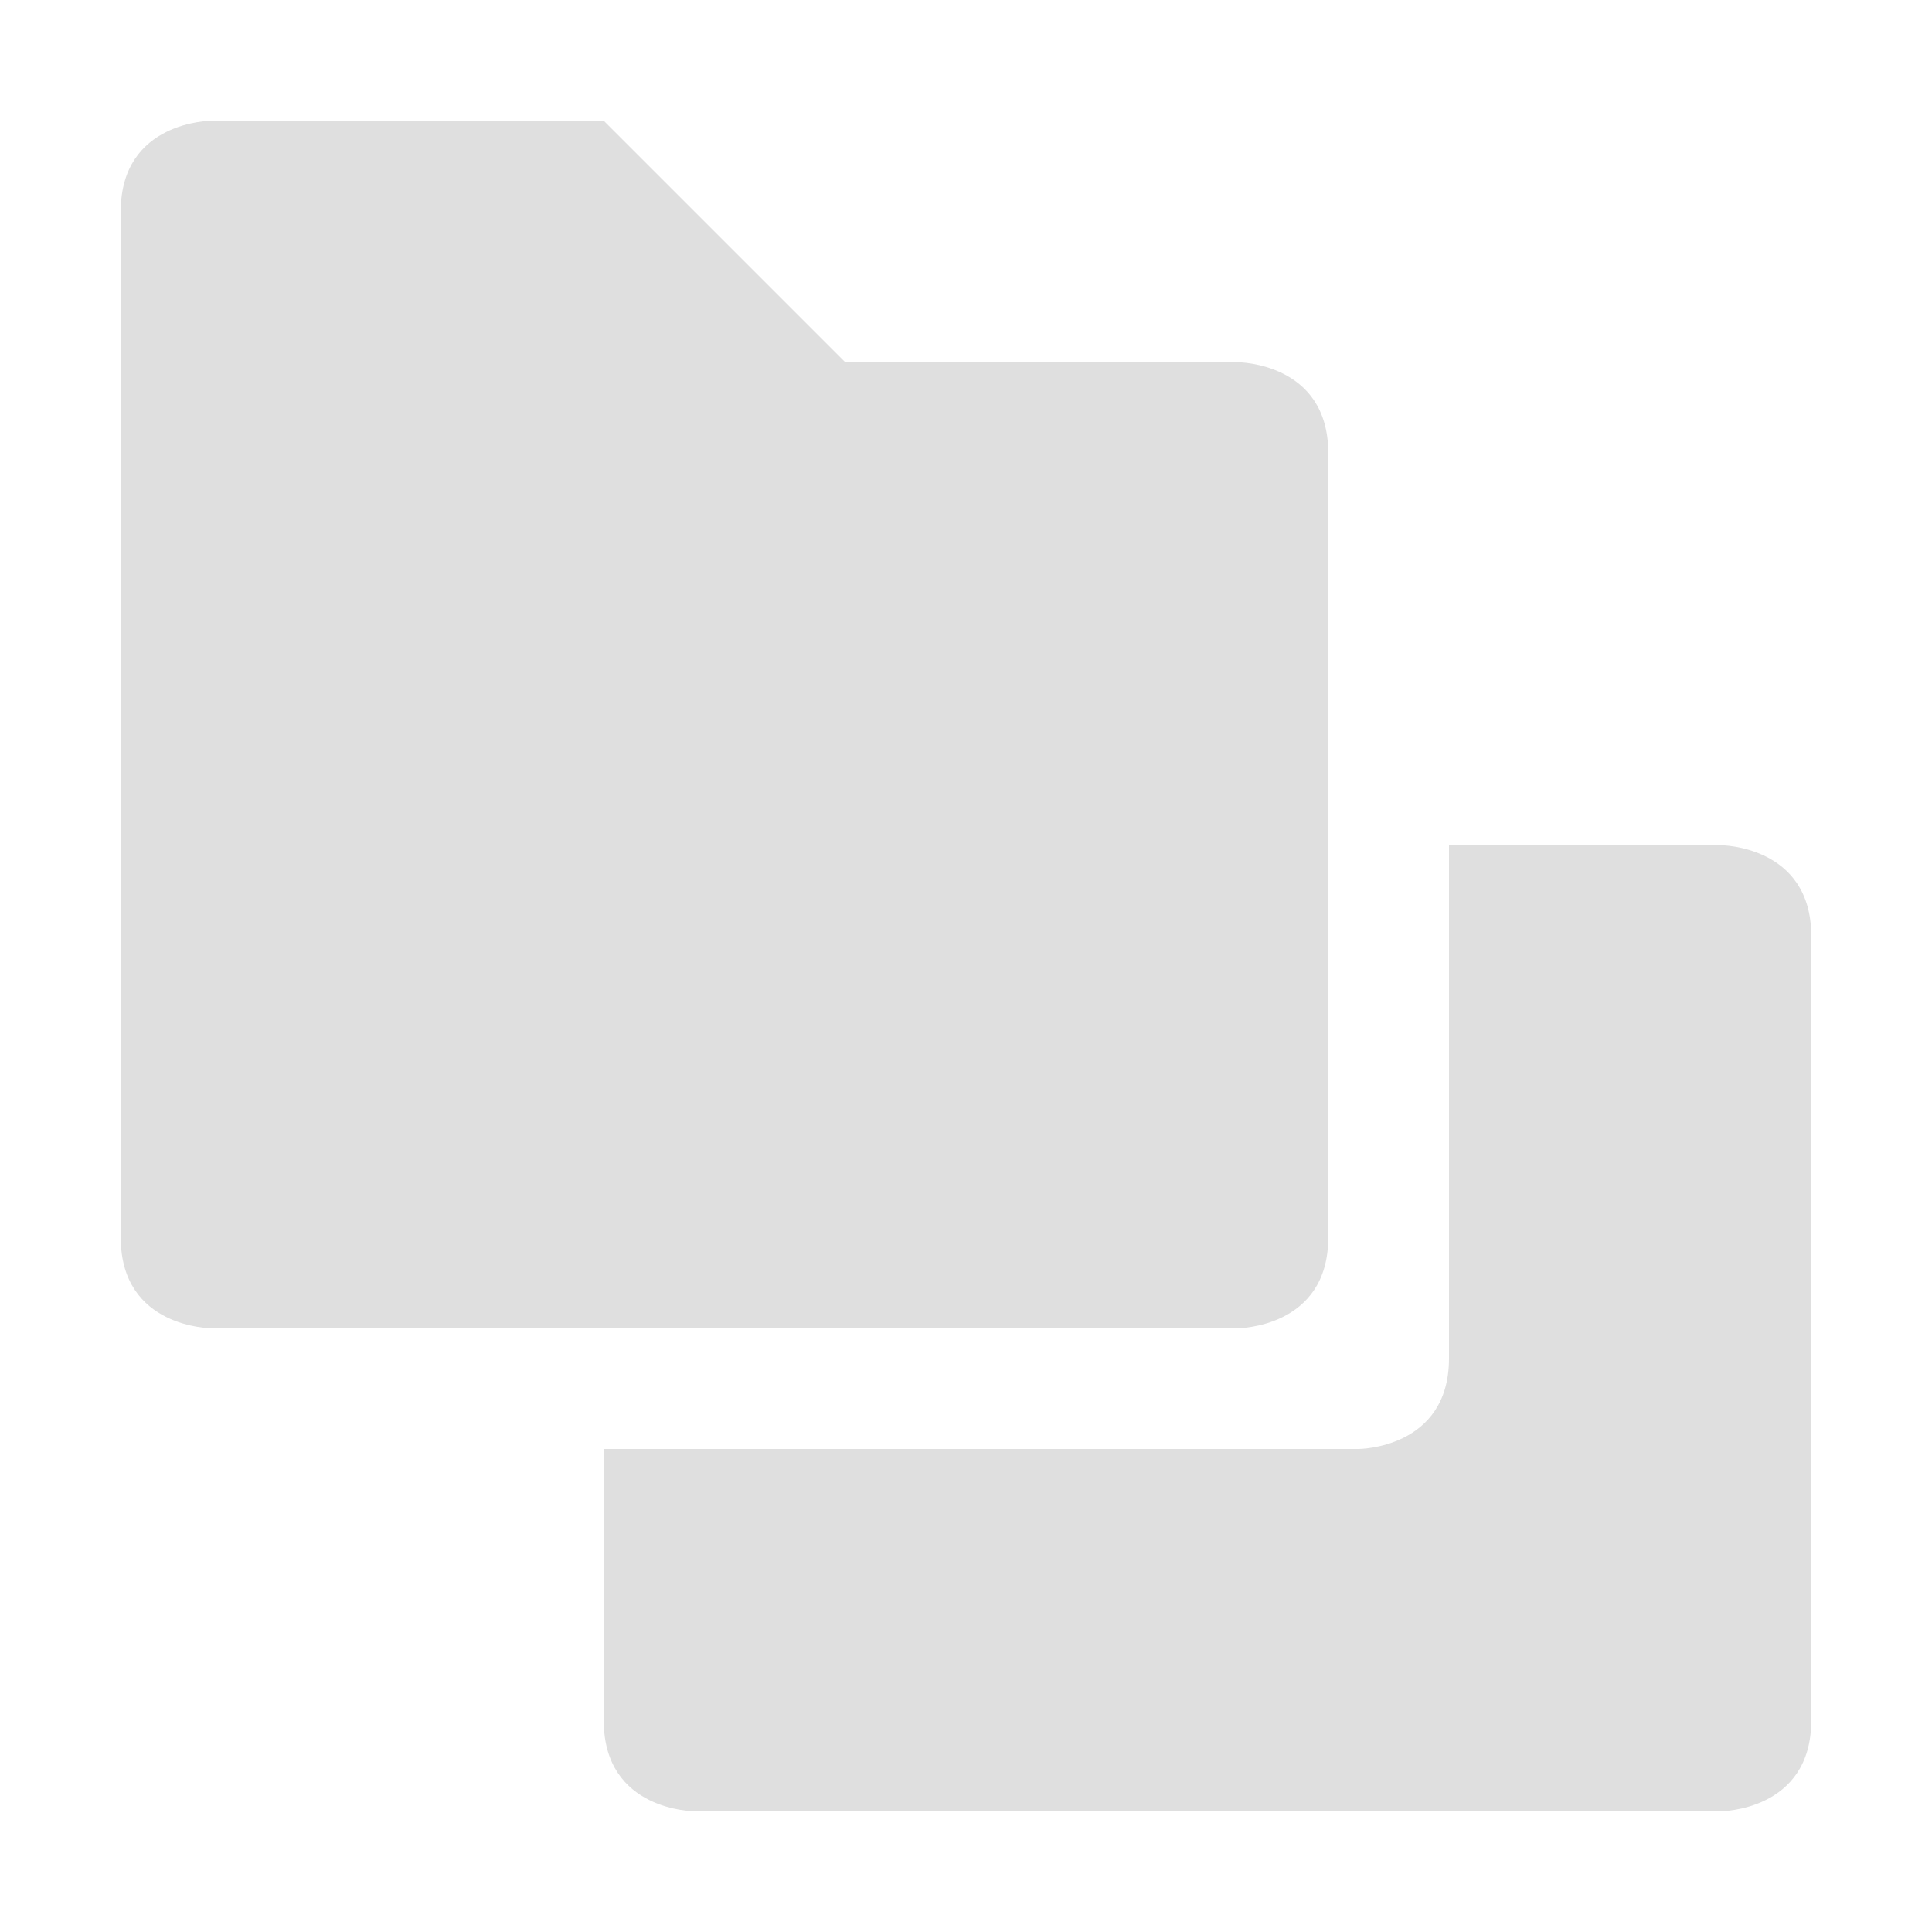
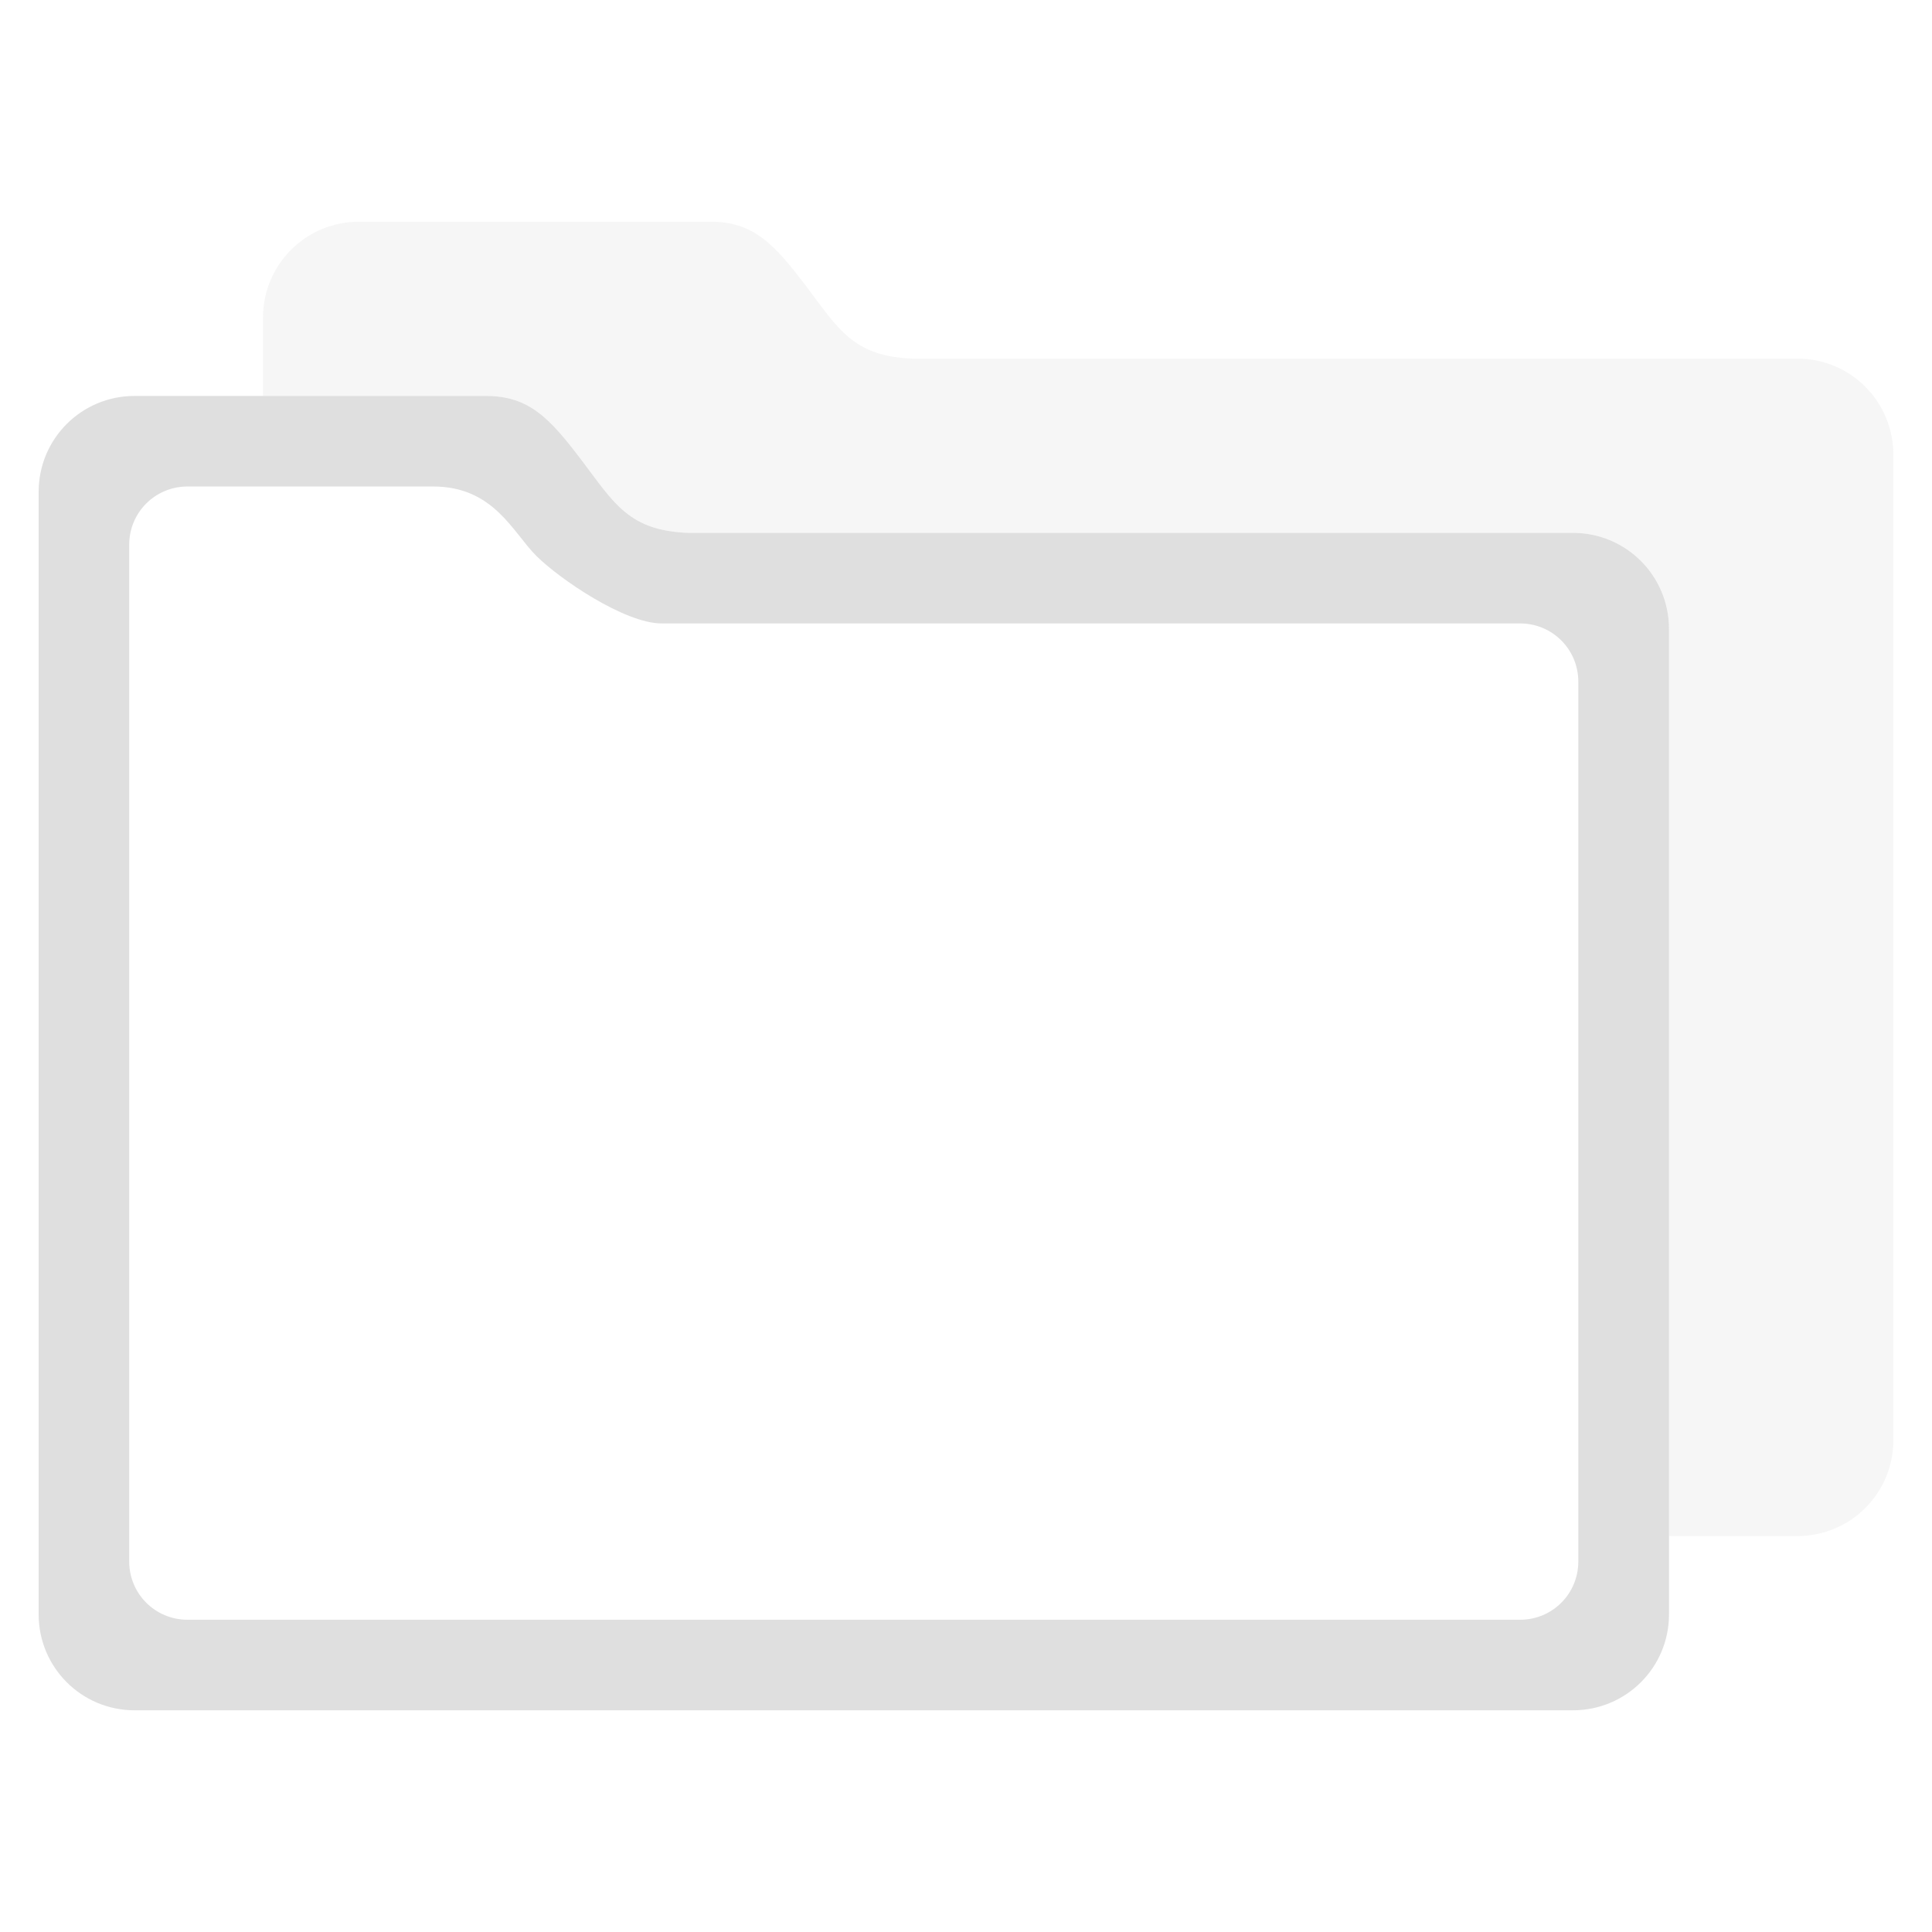
- <svg xmlns="http://www.w3.org/2000/svg" width="16" height="16" version="1.1">
+ <svg xmlns="http://www.w3.org/2000/svg" style="fill-rule:evenodd;clip-rule:evenodd;stroke-linejoin:round;stroke-miterlimit:2" width="100%" height="100%" viewBox="0 0 16 16" xml:space="preserve">
  <defs>
    <style id="current-color-scheme" type="text/css">
   .ColorScheme-Text { color:#dfdfdf; } .ColorScheme-Highlight { color:#4285f4; } .ColorScheme-NeutralText { color:#ff9800; } .ColorScheme-PositiveText { color:#4caf50; } .ColorScheme-NegativeText { color:#f44336; }
  </style>
  </defs>
-   <path style="fill:currentColor" class="ColorScheme-Text" d="M 1.75,1 C 1.75,1 1,1 1,1.75 V 10.25 C 1,11 1.75,11 1.75,11 H 10.25 C 10.25,11 11,11 11,10.25 V 3.75 C 11,3 10.25,3 10.25,3 H 7 L 5,1 Z M 12,7 V 11.25 C 12,12 11.25,12 11.25,12 H 5 V 14.25 C 5,15 5.75,15 5.75,15 H 14.25 C 14.25,15 15,15 15,14.25 V 7.75 C 15,7 14.25,7 14.25,7 Z" />
+   <g>
+     <path style="fill:currentColor;" class="ColorScheme-Text" d="M4.025,3.279c0.358,0 0.529,0.185 0.796,0.538c0.267,0.353 0.388,0.577 0.878,0.596l7.327,0c0.441,0 0.796,0.355 0.796,0.796l0,8.16c0,0.44 -0.355,0.795 -0.796,0.795l-11.911,0c-0.44,0 -0.795,-0.355 -0.795,-0.795l0,-9.295c0,-0.441 0.355,-0.795 0.795,-0.795l2.91,0Zm-2.472,0.75c-0.268,0 -0.483,0.215 -0.483,0.482l0,8.42c0,0.268 0.215,0.483 0.483,0.483l11.036,0c0.267,0 0.482,-0.215 0.482,-0.483l0,-7.285c0,-0.268 -0.215,-0.483 -0.482,-0.483l-7.11,0c-0.305,0 -0.846,-0.368 -1.039,-0.561c-0.193,-0.193 -0.352,-0.573 -0.852,-0.573l-2.035,0Z" />
+     <path style="fill:currentColor;fill-opacity:0.3" class="ColorScheme-Text" d="M2.178,3.279l0,-0.648c0,-0.44 0.355,-0.795 0.796,-0.795l2.909,0c0.358,0 0.529,0.185 0.796,0.538c0.267,0.354 0.389,0.577 0.878,0.596l7.328,0c0.44,0 0.795,0.355 0.795,0.796l0,8.16c0,0.441 -0.355,0.795 -0.795,0.795l-1.063,0l0,-7.512c0,-0.441 -0.355,-0.796 -0.796,-0.796l-7.327,0c-0.49,-0.019 -0.611,-0.243 -0.878,-0.596c-0.267,-0.353 -0.438,-0.538 -0.796,-0.538l-1.847,0Z" />
+   </g>
</svg>
